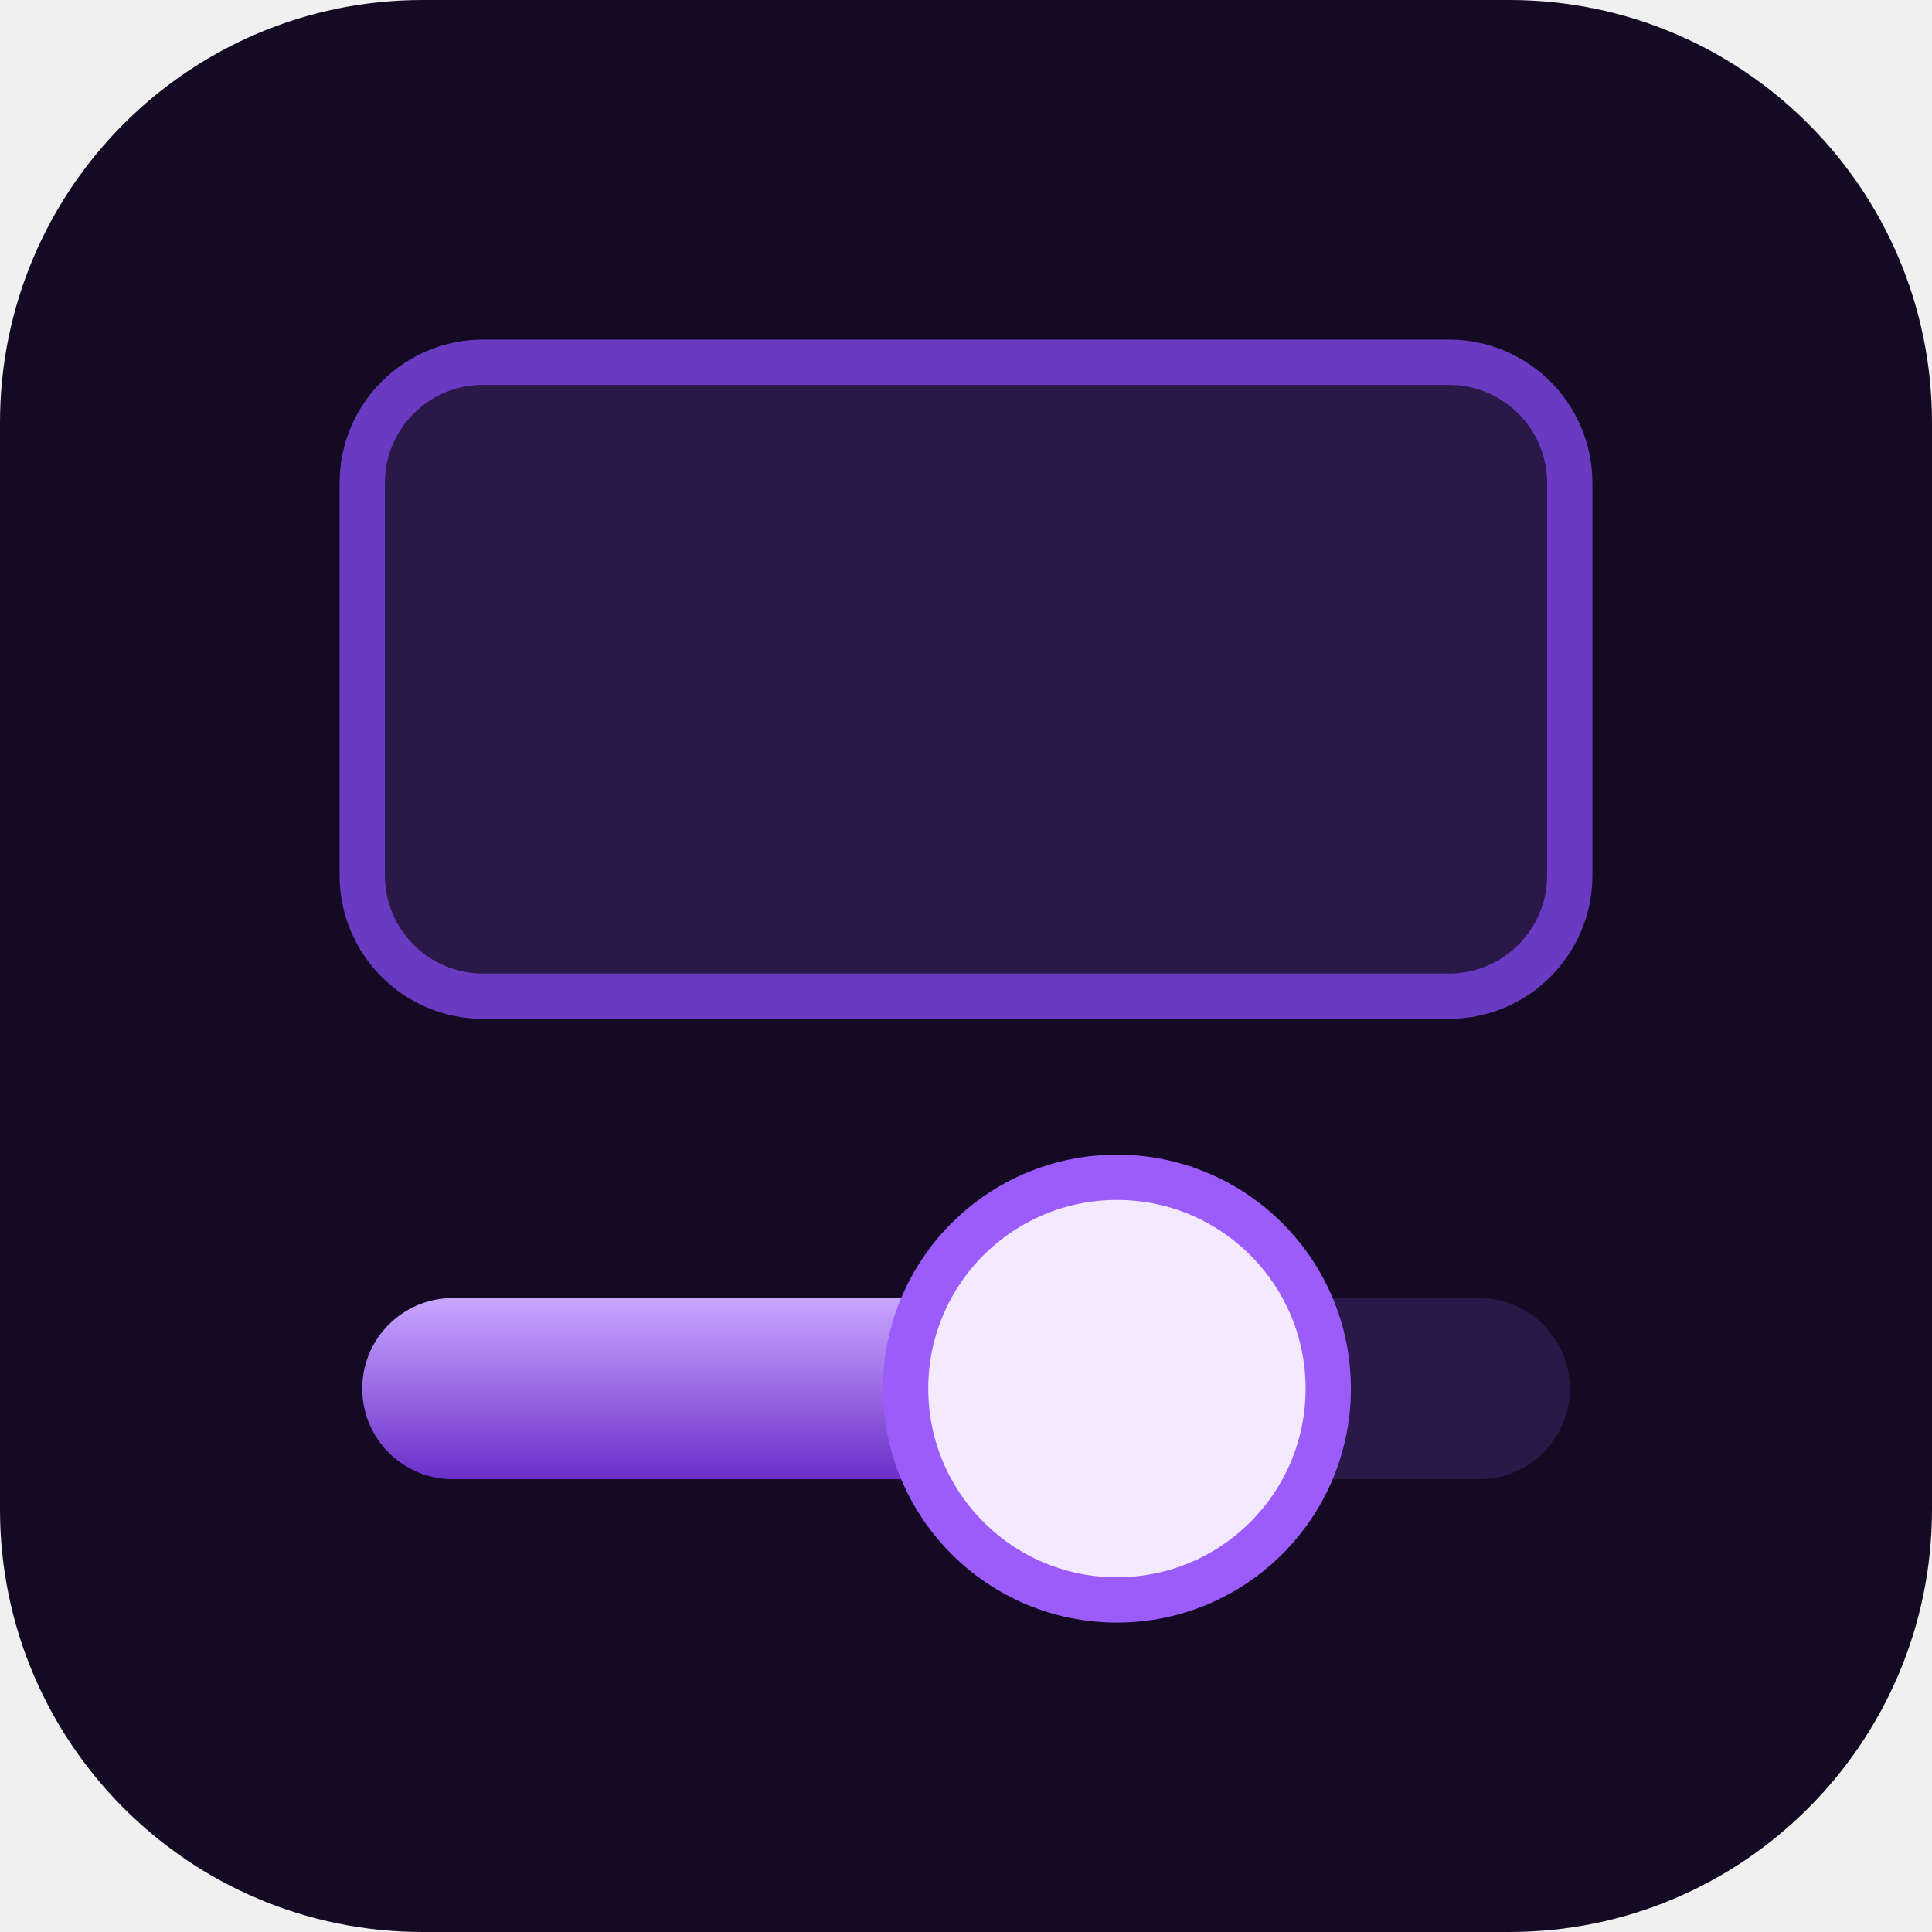
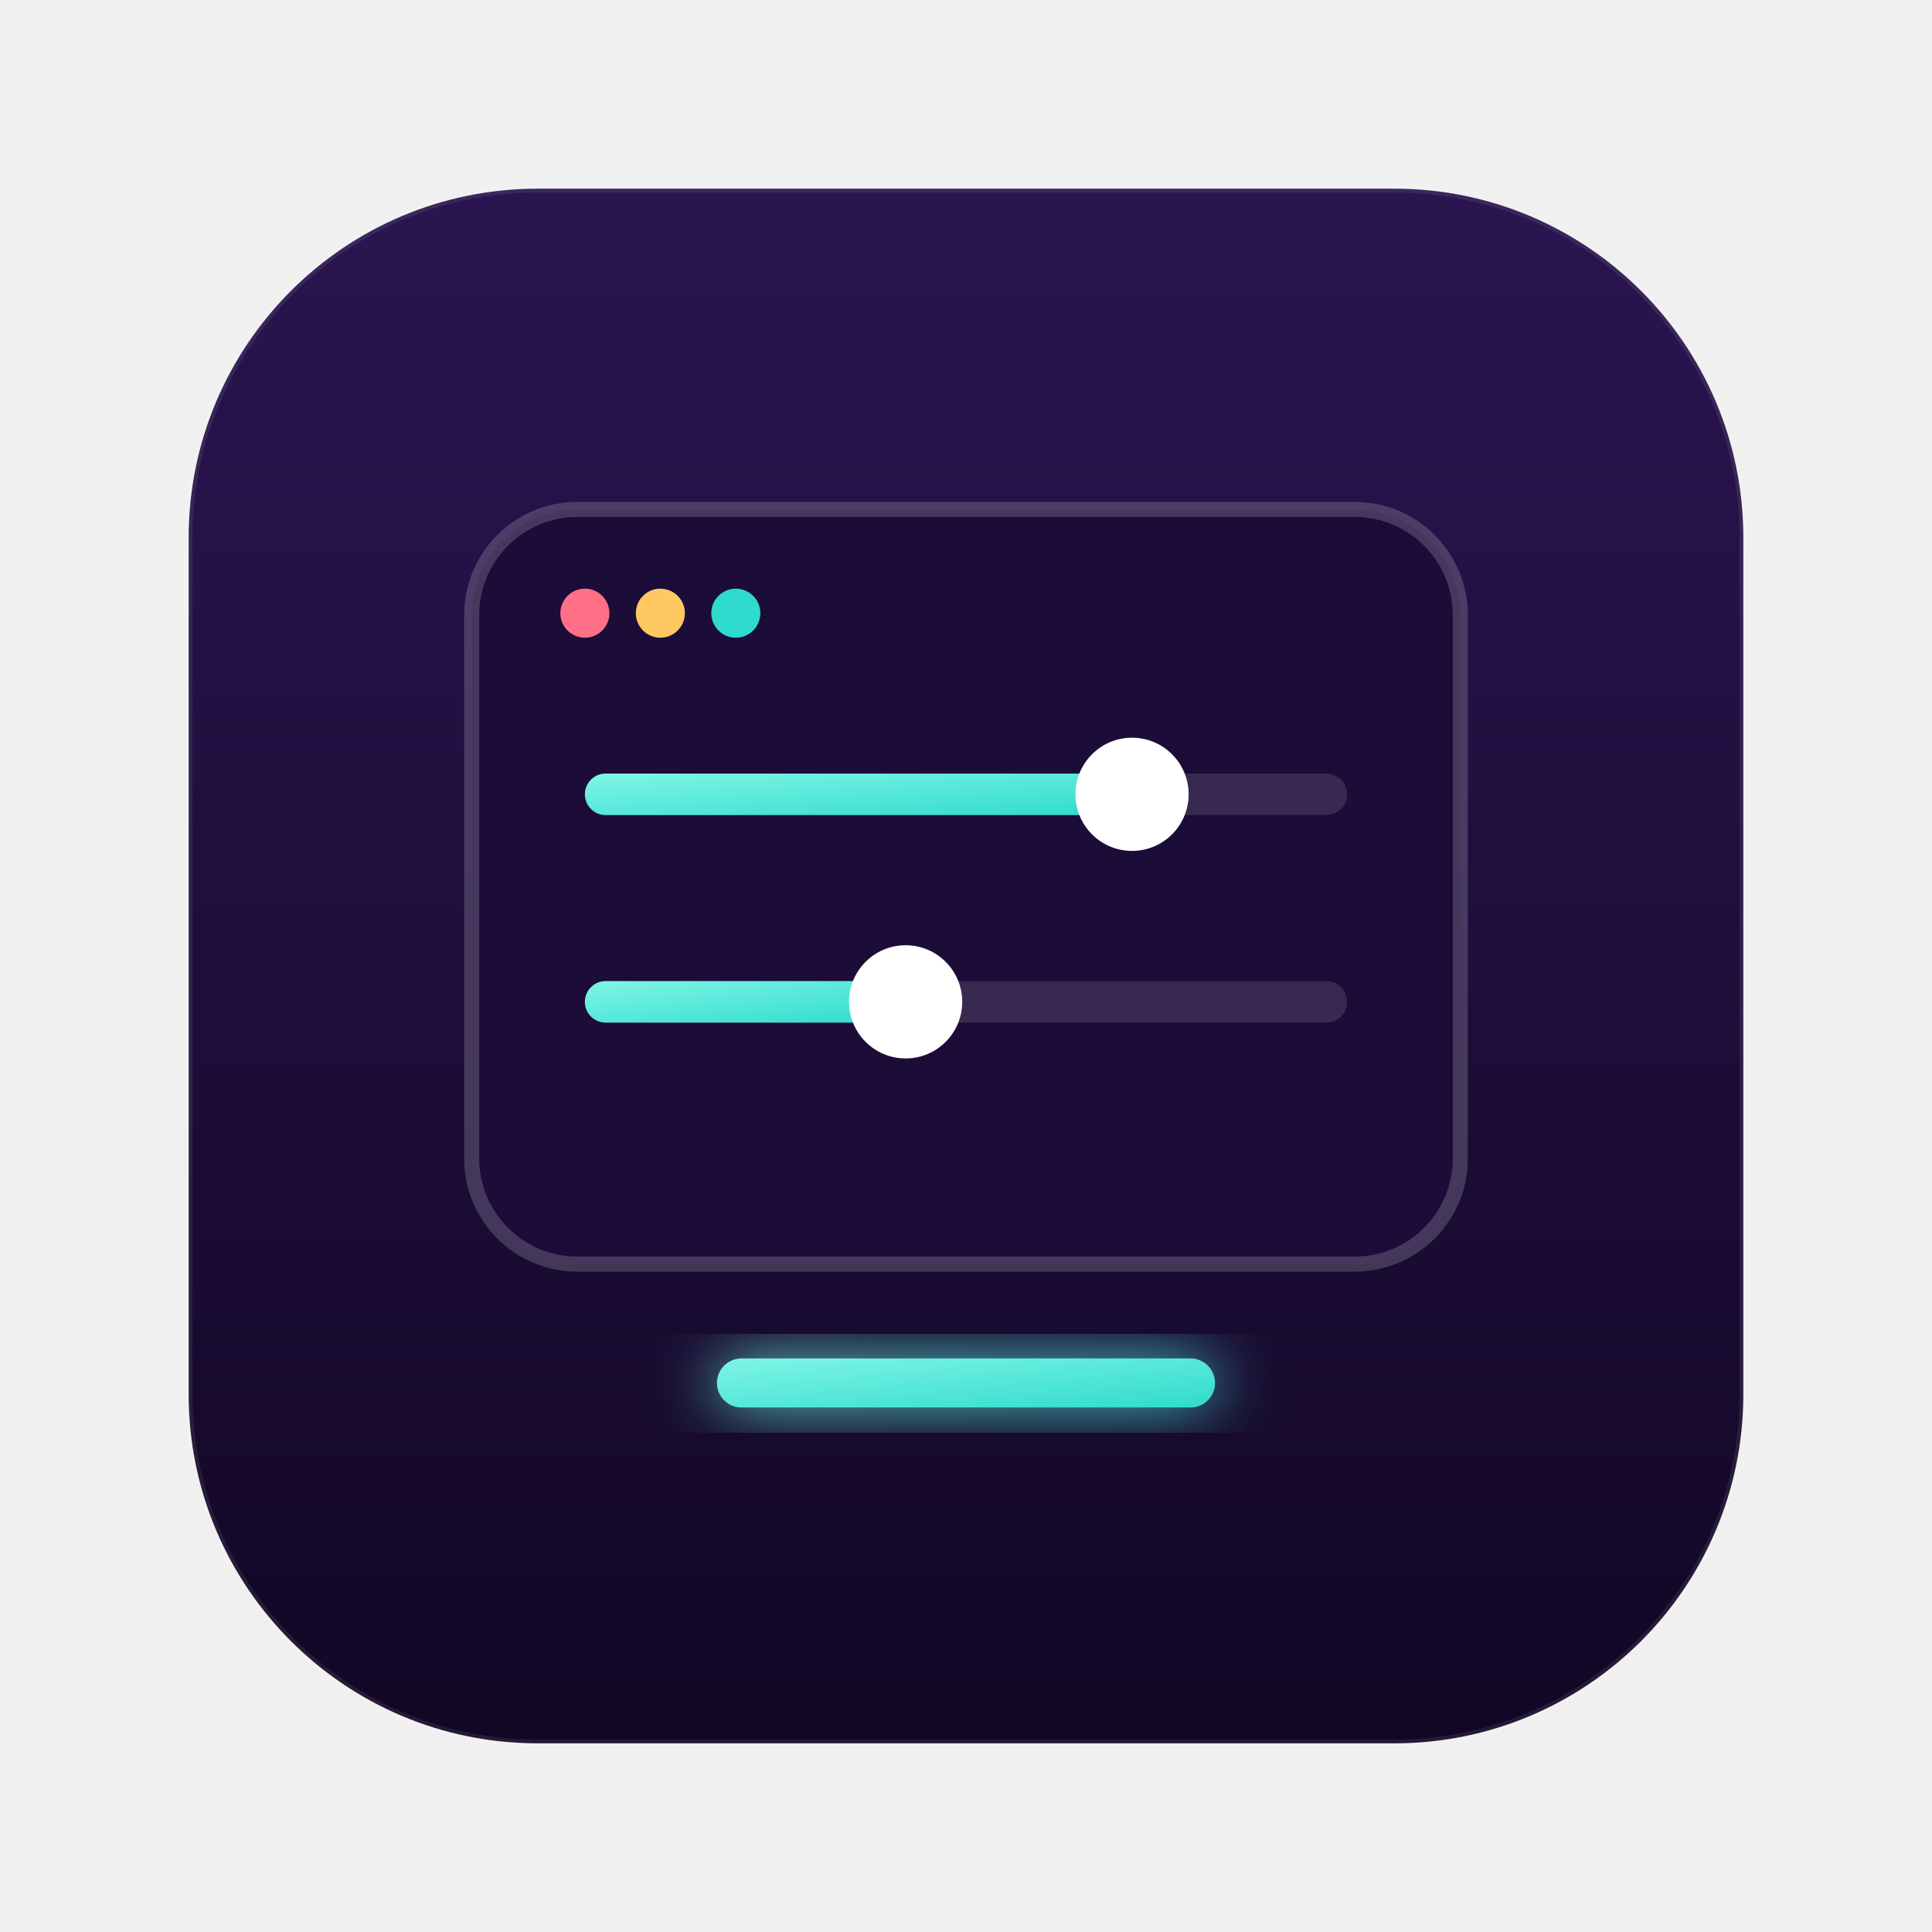
- <svg xmlns="http://www.w3.org/2000/svg" viewBox="0 0 128 128">
+ <svg xmlns="http://www.w3.org/2000/svg" width="1024" height="1024" viewBox="0 0 1024 1024">
  <defs>
-     <linearGradient id="g3" x1="0" y1="0" x2="0" y2="1">
-       <stop offset="0%" stop-color="#C9A6FF" />
-       <stop offset="100%" stop-color="#6A2FC9" />
+     <linearGradient id="bg" x1="0" y1="0" x2="0" y2="1">
+       <stop offset="0" stop-color="#2A1550" />
+       <stop offset="1" stop-color="#120725" />
    </linearGradient>
+     <linearGradient id="tq" x1="0" y1="0" x2="1" y2="1">
+       <stop offset="0" stop-color="#7FF5E6" />
+       <stop offset="1" stop-color="#2FDBCC" />
+     </linearGradient>
+     <filter id="gl" x="-50%" y="-50%" width="200%" height="200%">
+       <feGaussianBlur stdDeviation="18" result="b" />
+       <feMerge>
+         <feMergeNode in="b" />
+         <feMergeNode in="SourceGraphic" />
+       </feMerge>
+     </filter>
  </defs>
-   <rect width="128" height="128" rx="28" fill="#150A24" />
-   <rect x="24" y="24" width="80" height="42" rx="8" fill="#2A1848" stroke="#6A3BC2" stroke-width="3" />
-   <rect x="24" y="86" width="80" height="12" rx="6" fill="#2A1848" />
-   <rect x="24" y="86" width="50" height="12" rx="6" fill="url(#g3)" />
-   <circle cx="74" cy="92" r="14" fill="#F3EAFF" />
-   <circle cx="74" cy="92" r="14" fill="none" stroke="#9C5CFB" stroke-width="3" />
+   <rect x="100" y="100" width="824" height="824" rx="185" fill="url(#bg)" />
+   <rect x="100" y="100" width="824" height="824" rx="185" fill="none" stroke="#ffffff" stroke-opacity="0.08" stroke-width="4" />
+   <rect x="250" y="270" width="524" height="400" rx="56" fill="#1C0C38" stroke="#ffffff" stroke-opacity="0.18" stroke-width="8" />
+   <circle cx="310" cy="325" r="13" fill="#FF6F86" />
+   <circle cx="350" cy="325" r="13" fill="#FFC861" />
+   <circle cx="390" cy="325" r="13" fill="#2FDBCC" />
+   <rect x="310" y="410" width="404" height="22" rx="11" fill="#fff" fill-opacity="0.12" />
+   <rect x="310" y="410" width="290" height="22" rx="11" fill="url(#tq)" />
+   <circle cx="600" cy="421" r="30" fill="#fff" />
+   <rect x="310" y="520" width="404" height="22" rx="11" fill="#fff" fill-opacity="0.12" />
+   <rect x="310" y="520" width="170" height="22" rx="11" fill="url(#tq)" />
+   <circle cx="480" cy="531" r="30" fill="#fff" />
+   <rect x="380" y="720" width="264" height="26" rx="13" fill="url(#tq)" filter="url(#gl)" />
</svg>
